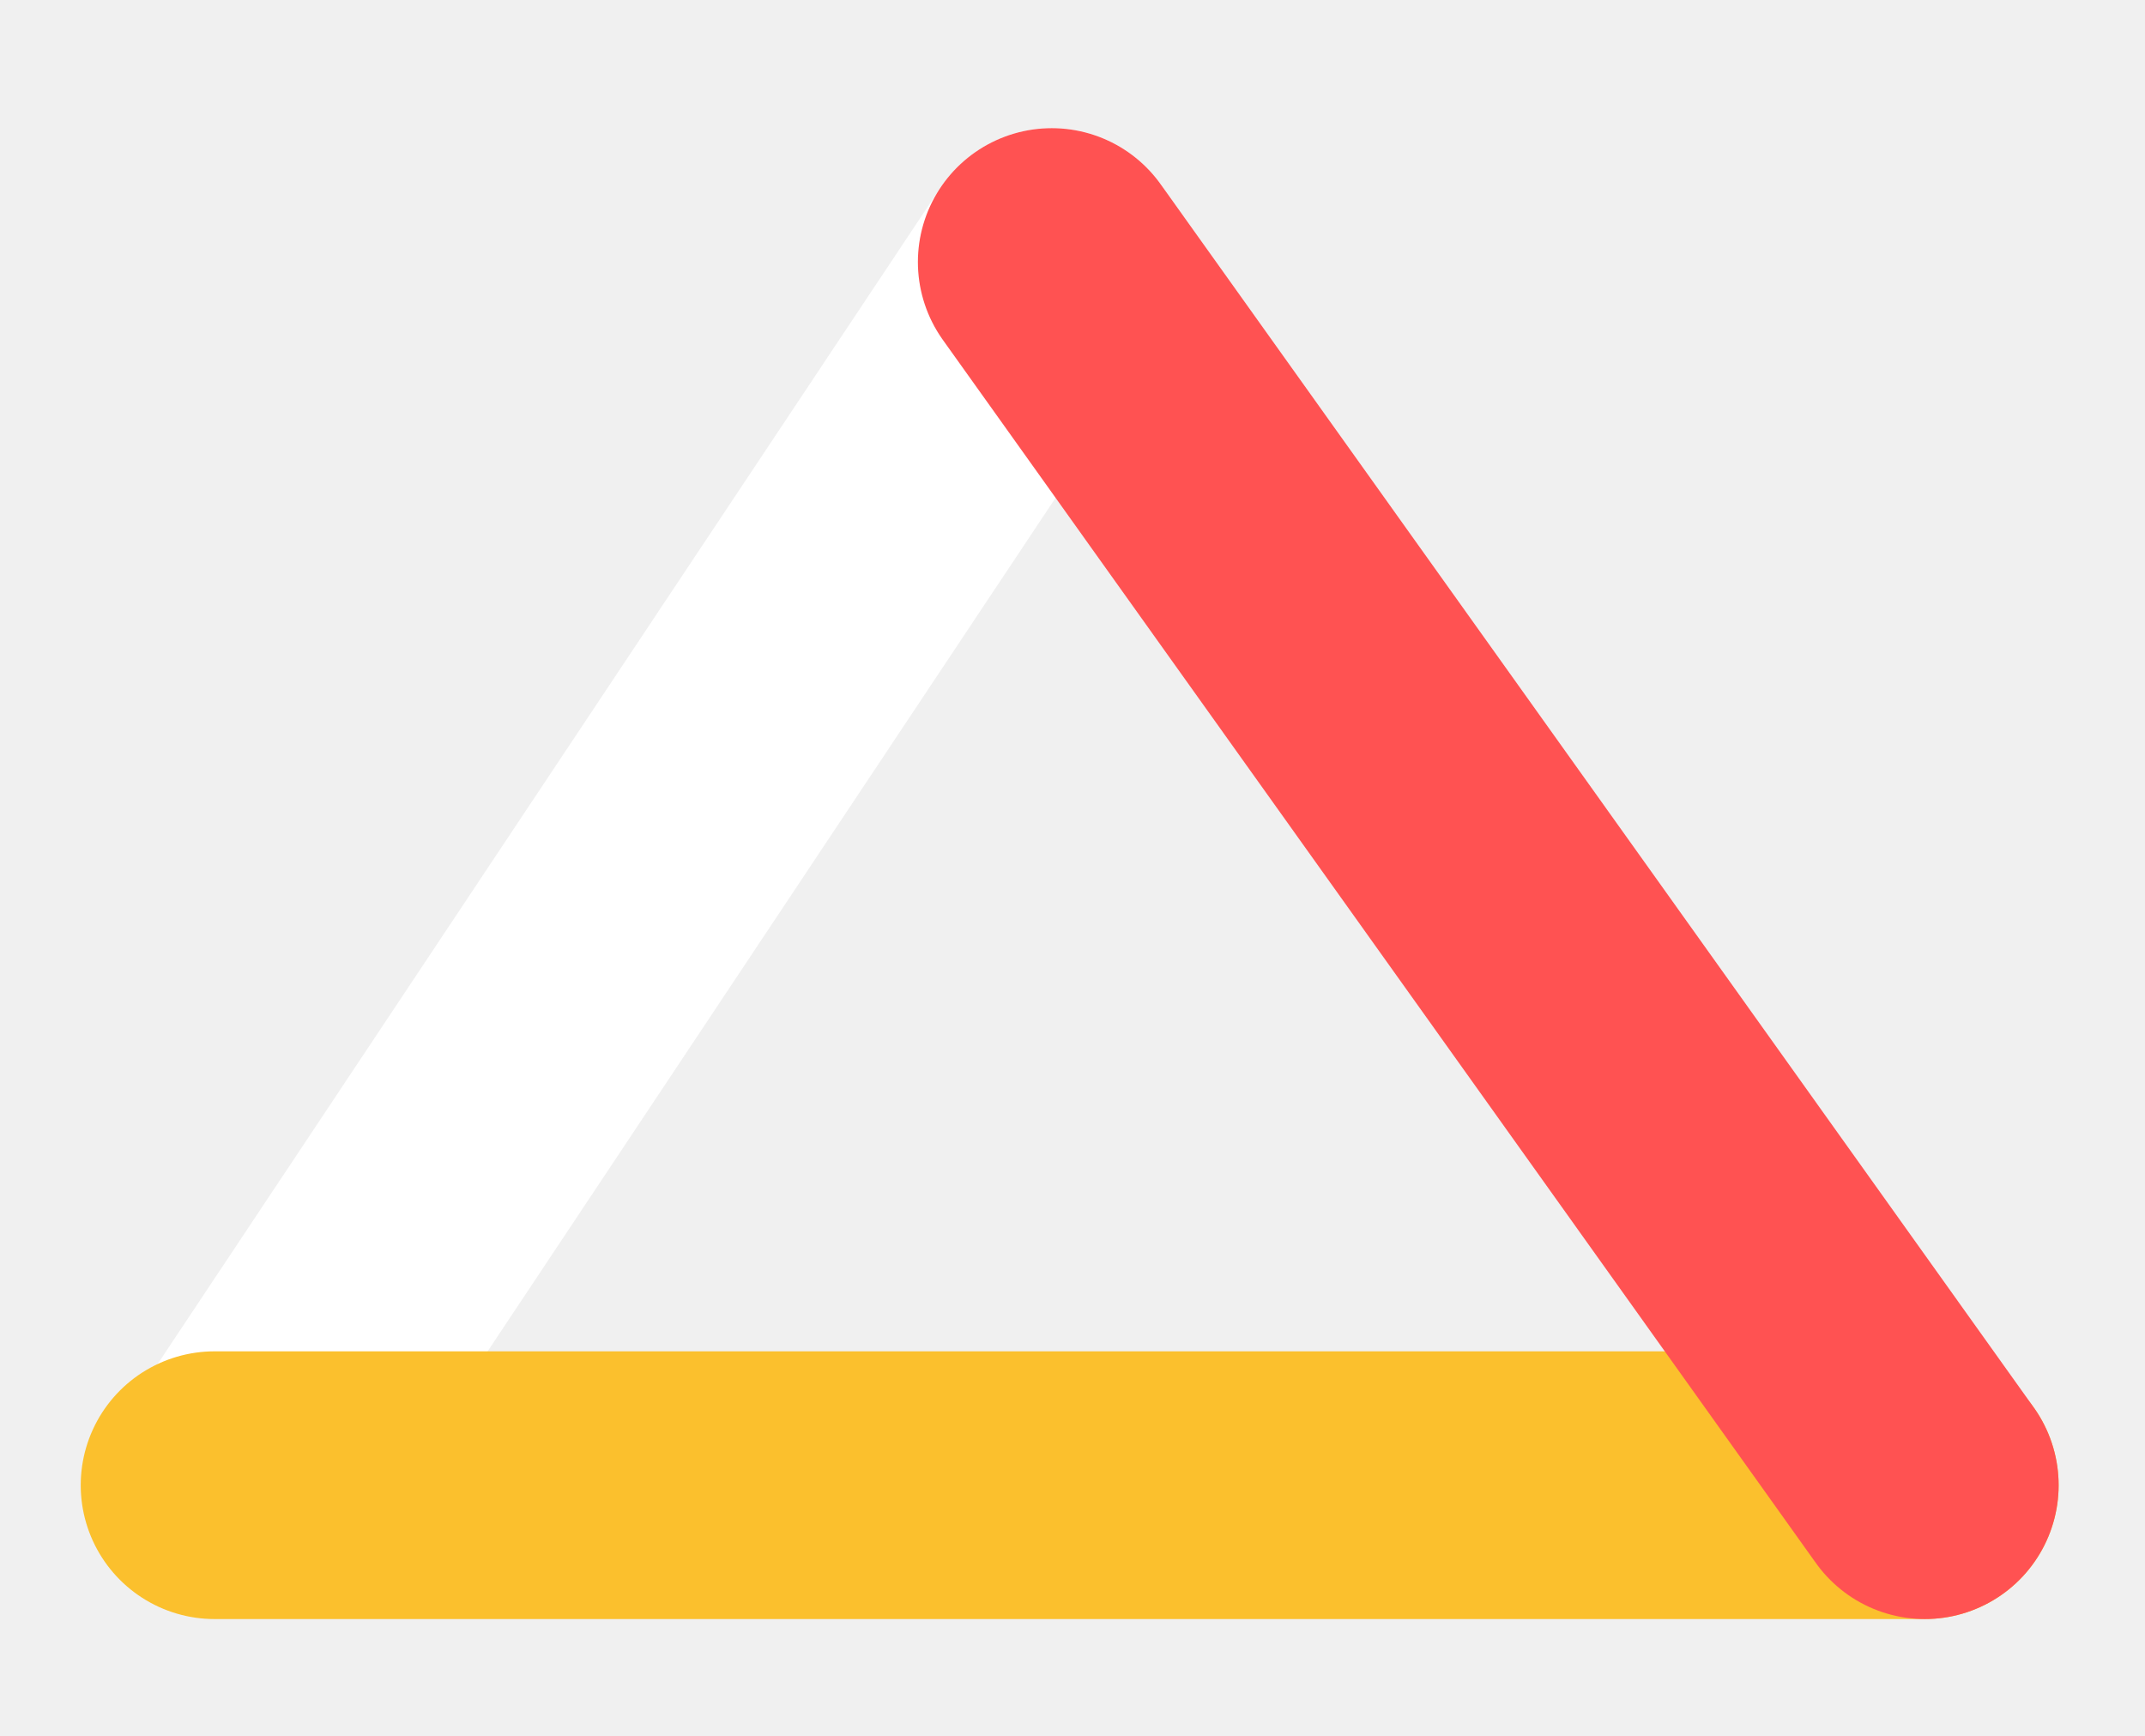
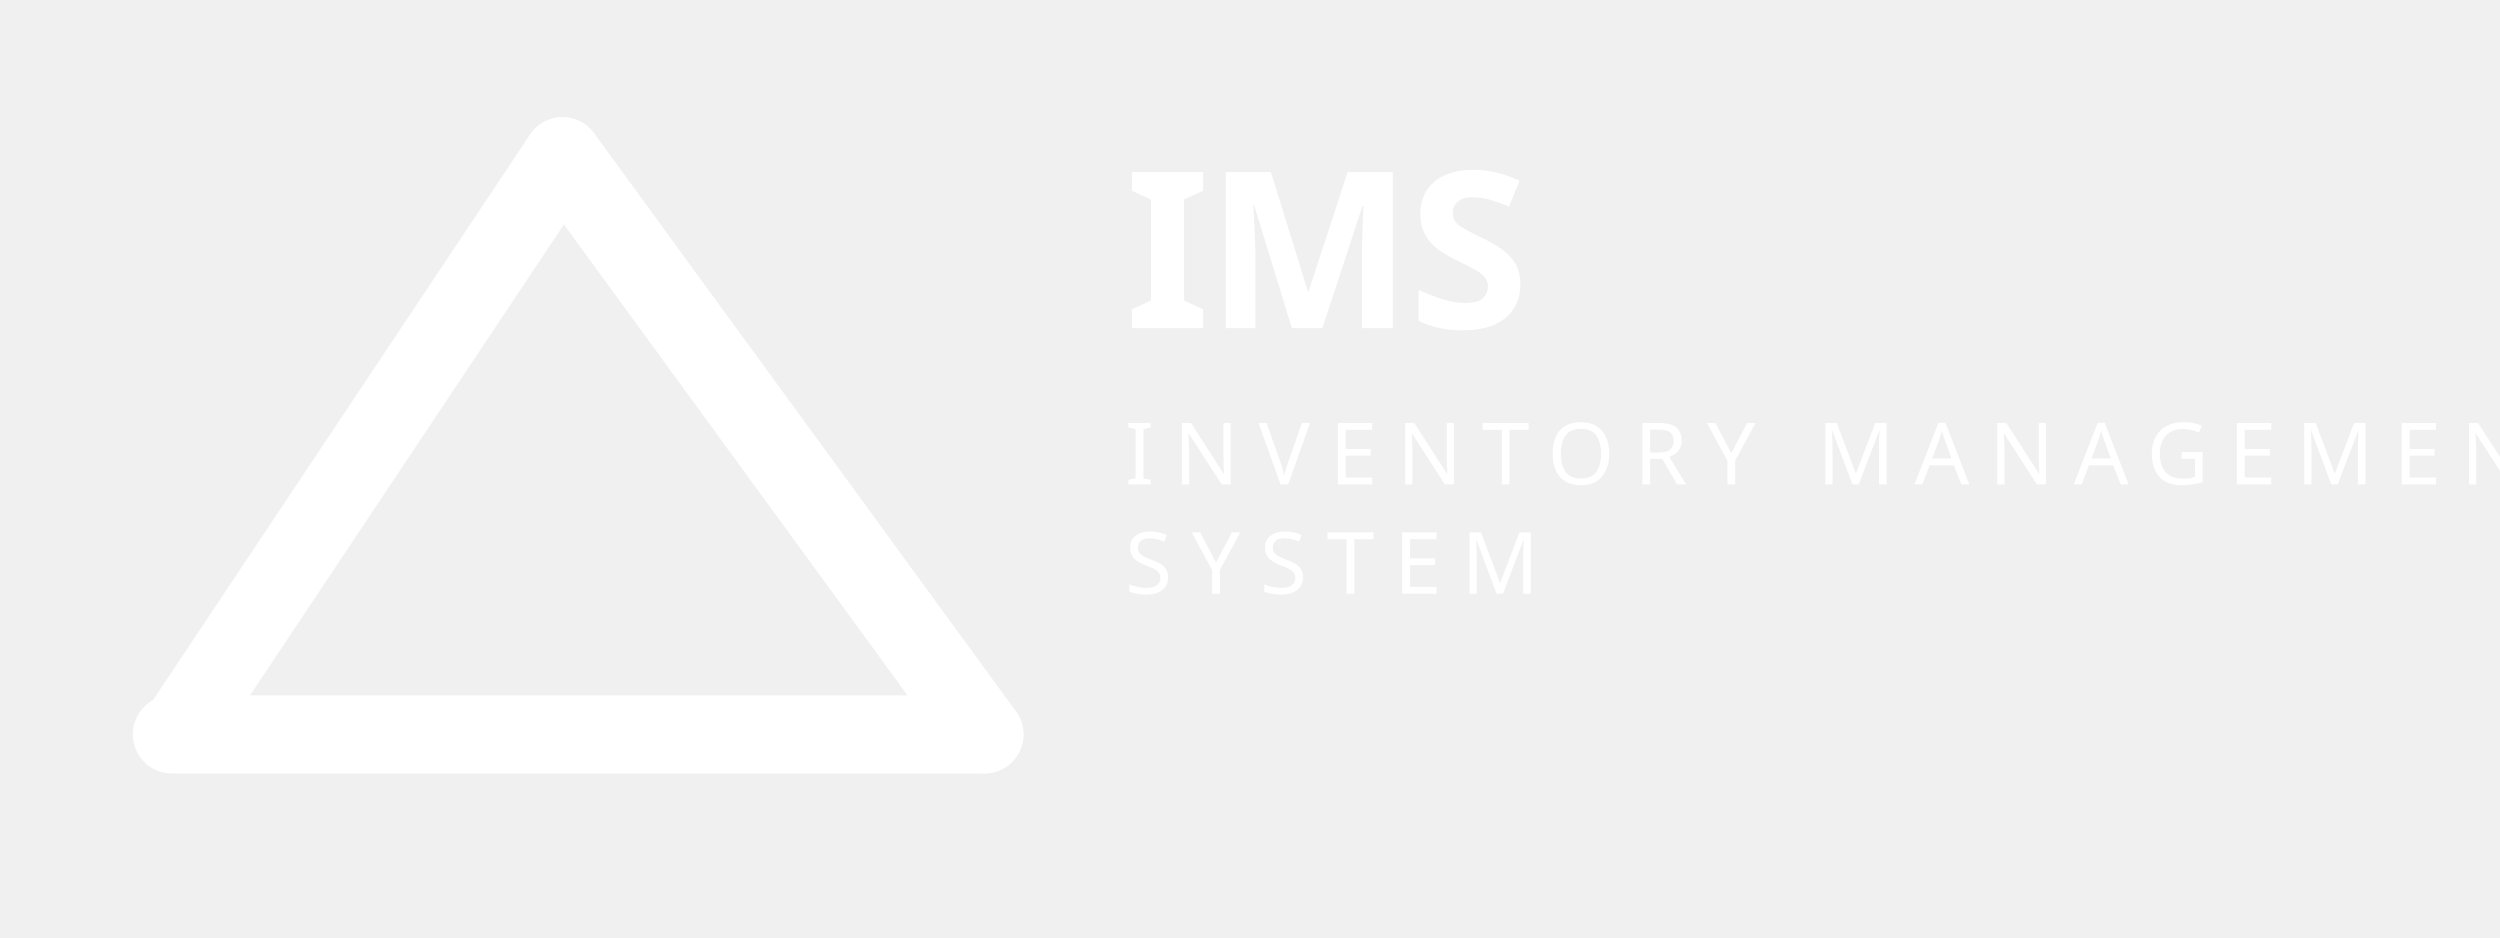
- <svg xmlns="http://www.w3.org/2000/svg" width="131px" height="106px" viewBox="0 0 131 106" version="1.1">
-   <g id="logo_white" stroke="none" stroke-width="1" fill="none" fill-rule="evenodd" stroke-linecap="round" stroke-linejoin="round">
-     <g id="Group-39" transform="translate(12, 16)" stroke-width="16.348">
-       <path d="M4,72.467 L52.232,0" id="Line-10" stroke="#FFFFFF" />
-       <path d="M1.104,74.69 L105.551,74.69" id="Line-10" stroke="#FBC02D" />
-       <path d="M52.232,0 L105.551,74.69" id="Line-10" stroke="#FF5252" />
-     </g>
+ <svg xmlns="http://www.w3.org/2000/svg" viewBox="0 0 320 120" role="img" style="width:100%;max-width:360px;display:block;background:#4F5FE8;padding:1.5rem">
+   <g transform="translate(20, 10)">
+     <line x1="4" y1="82" x2="52" y2="10" stroke="#FFFFFF" stroke-width="10" stroke-linecap="round" />
+     <line x1="2" y1="84" x2="106" y2="84" stroke="#FFFFFF" stroke-width="10" stroke-linecap="round" />
+     <line x1="52" y1="10" x2="106" y2="84" stroke="#FFFFFF" stroke-width="10" stroke-linecap="round" />
  </g>
+   <text x="144" y="42" font-family="system-ui, sans-serif" font-weight="700" font-size="28" letter-spacing="-0.5" fill="#FFFFFF">IMS</text>
+   <text x="144" y="62" font-family="system-ui, sans-serif" font-weight="400" font-size="11" letter-spacing="2.5" fill="#FFFFFF">INVENTORY MANAGEMENT</text>
+   <text x="144" y="76" font-family="system-ui, sans-serif" font-weight="400" font-size="11" letter-spacing="2.5" fill="#FFFFFF">SYSTEM</text>
</svg>
